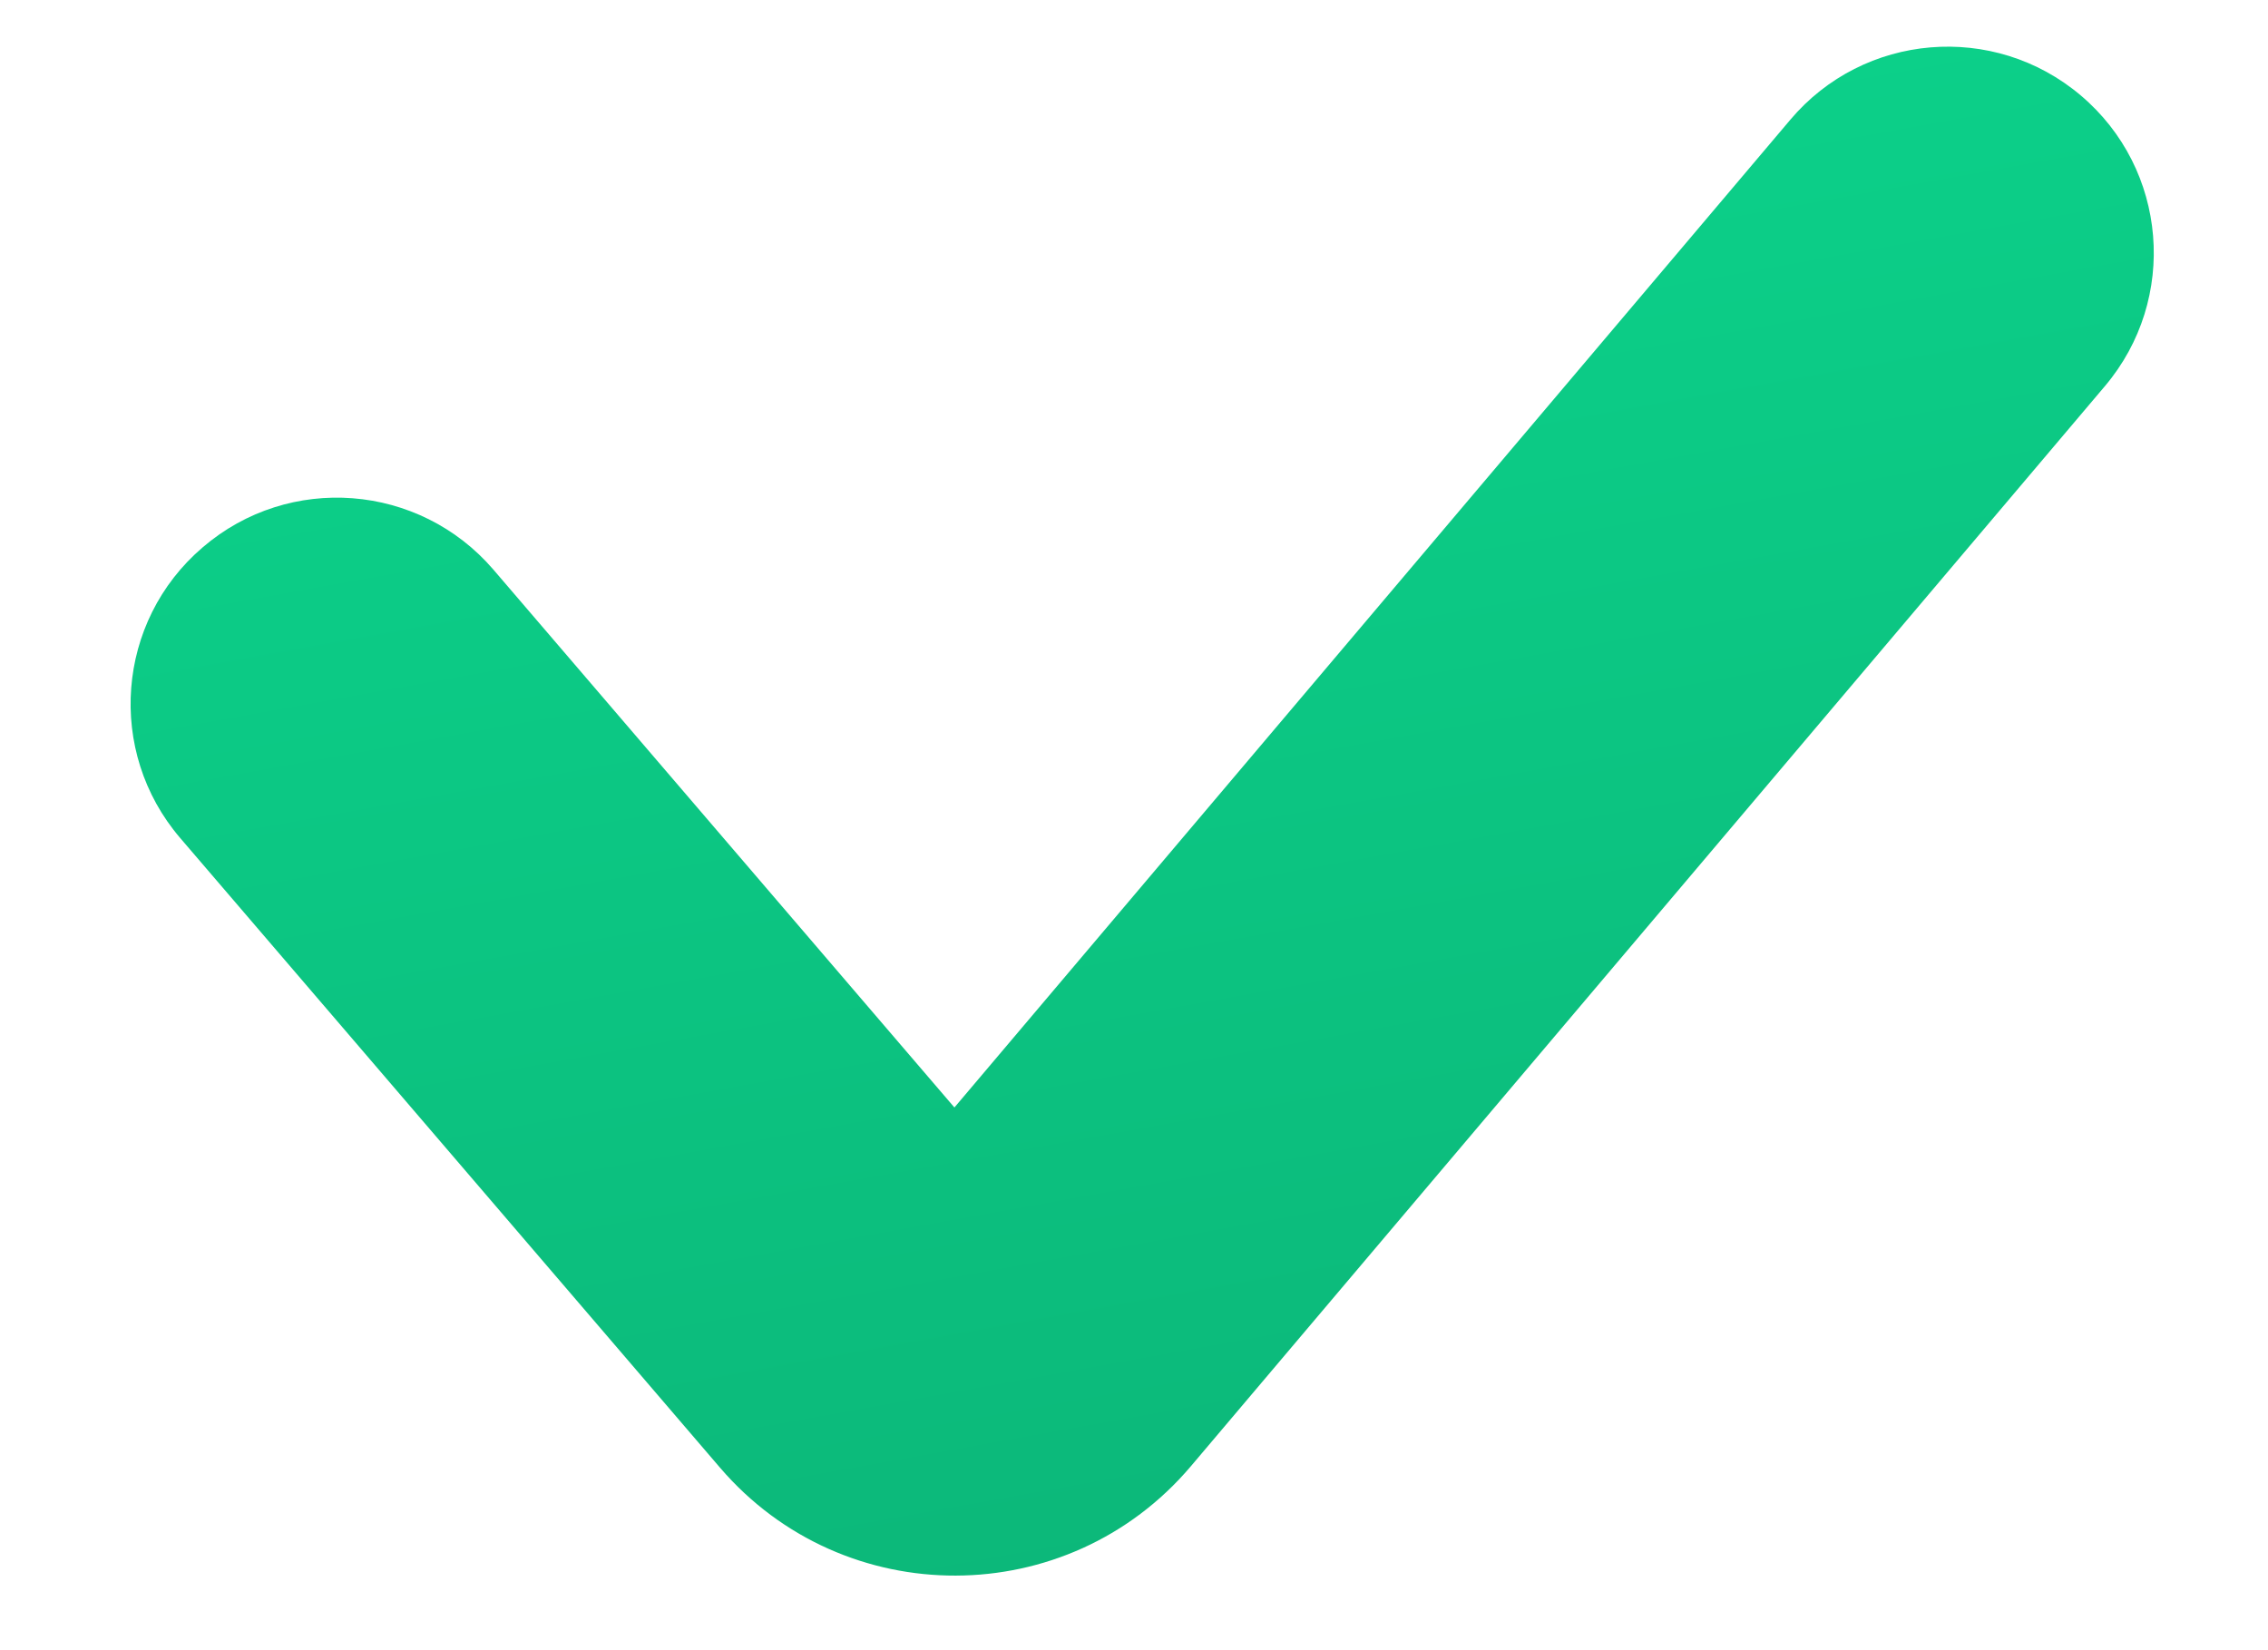
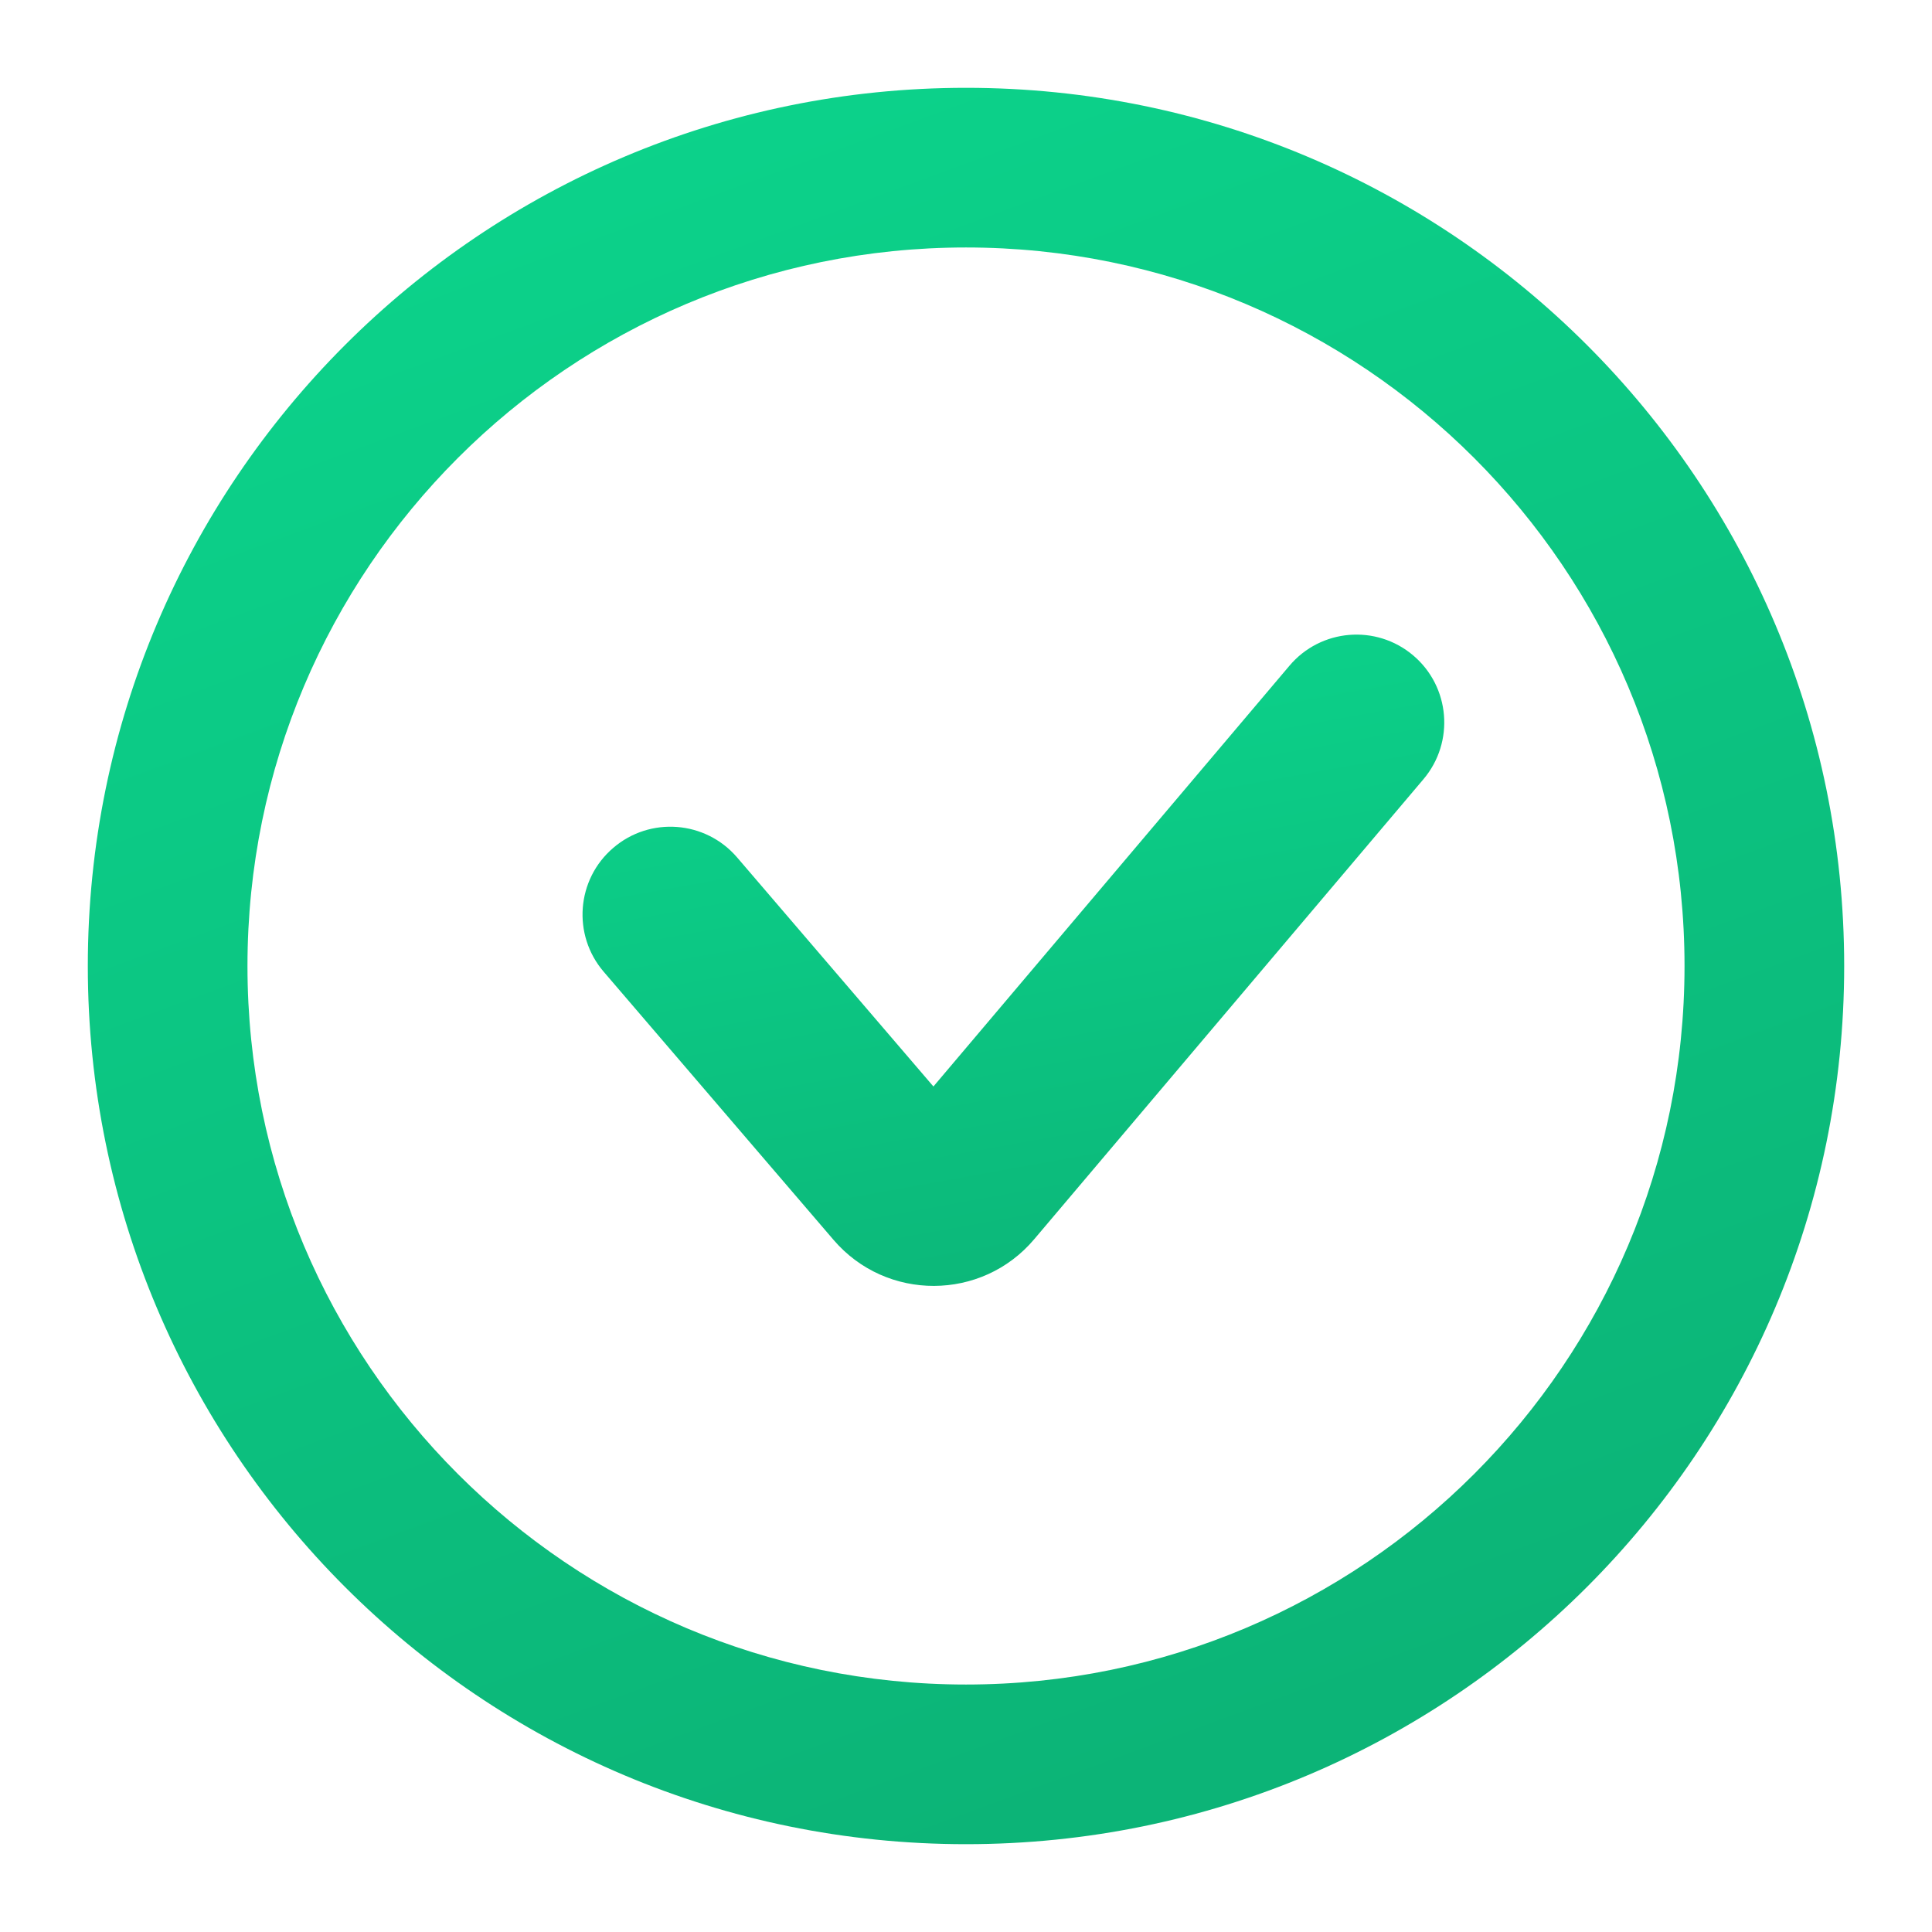
- <svg xmlns="http://www.w3.org/2000/svg" width="11" height="8" viewBox="0 0 11 8" fill="none">
-   <path fill-rule="evenodd" clip-rule="evenodd" d="M0.983 2.655C1.402 2.295 2.033 2.344 2.393 2.763L4.629 5.372L8.683 0.581C9.039 0.159 9.67 0.106 10.092 0.463C10.514 0.82 10.566 1.451 10.209 1.873L5.776 7.112C5.179 7.817 4.093 7.82 3.492 7.119L0.874 4.065C0.515 3.646 0.563 3.014 0.983 2.655Z" fill="url(#paint0_linear_2_3458)" />
+ <svg xmlns="http://www.w3.org/2000/svg" width="22" height="22" viewBox="0 0 22 22" fill="none">
+   <path fill-rule="evenodd" clip-rule="evenodd" d="M1 11C1 16.523 5.477 21 11 21C16.523 21 21 16.523 21 11C21 5.477 16.523 1 11 1C5.477 1 1 5.477 1 11ZM19.182 11C19.182 15.518 15.519 19.182 11 19.182C6.481 19.182 2.818 15.518 2.818 11C2.818 6.481 6.481 2.818 11 2.818C15.519 2.818 19.182 6.481 19.182 11Z" fill="url(#paint0_linear_2_3453)" />
+   <path fill-rule="evenodd" clip-rule="evenodd" d="M6.983 9.655C7.402 9.295 8.033 9.344 8.393 9.763L10.629 12.372L14.683 7.581C15.039 7.159 15.67 7.106 16.092 7.463C16.514 7.82 16.566 8.451 16.209 8.873L11.776 14.112C11.18 14.817 10.093 14.82 9.492 14.119L6.874 11.065C6.515 10.646 6.563 10.014 6.983 9.655Z" fill="url(#paint1_linear_2_3453)" />
  <defs>
-     <linearGradient id="paint0_linear_2_3458" x1="3" y1="0.5" x2="4.509" y2="8.859" gradientUnits="userSpaceOnUse">
+     <linearGradient id="paint0_linear_2_3453" x1="4" y1="2" x2="11" y2="21" gradientUnits="userSpaceOnUse">
+       <stop stop-color="#0CD38B" />
+       <stop offset="1" stop-color="#0CB477" />
+     </linearGradient>
+     <linearGradient id="paint1_linear_2_3453" x1="9" y1="7.5" x2="10.509" y2="15.859" gradientUnits="userSpaceOnUse">
      <stop stop-color="#0CD38B" />
      <stop offset="1" stop-color="#0CB477" />
    </linearGradient>
  </defs>
</svg>
